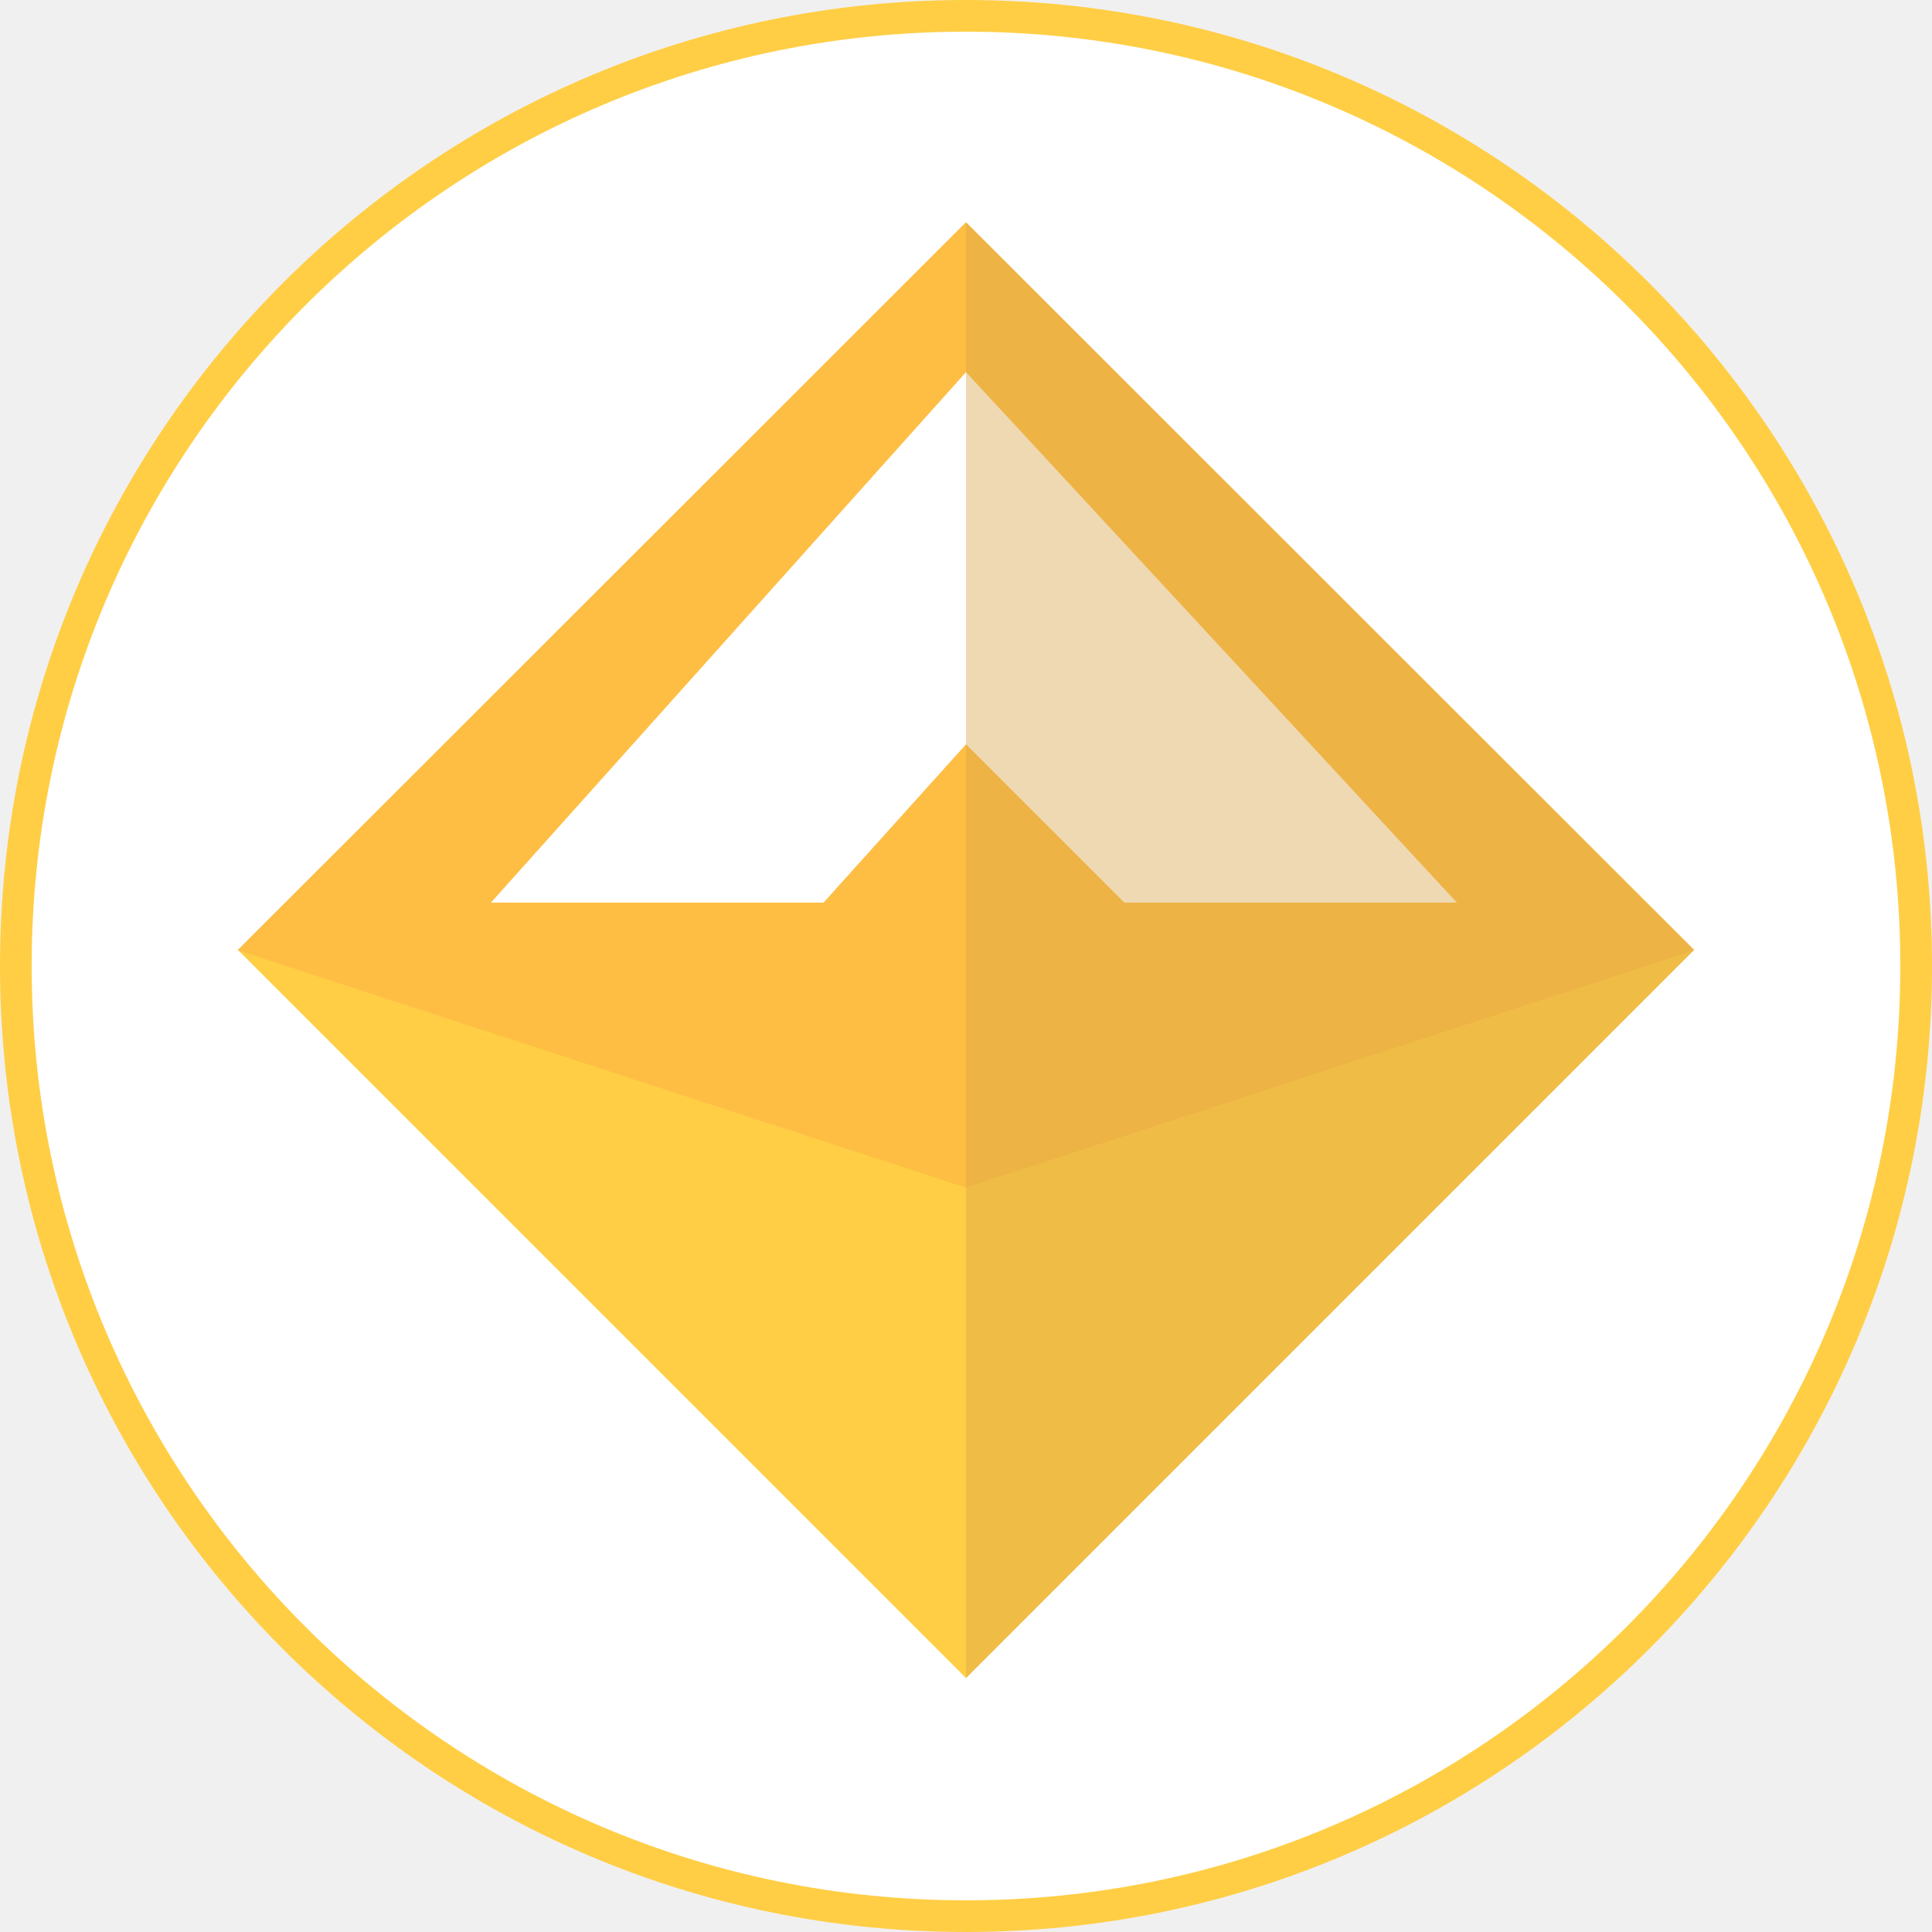
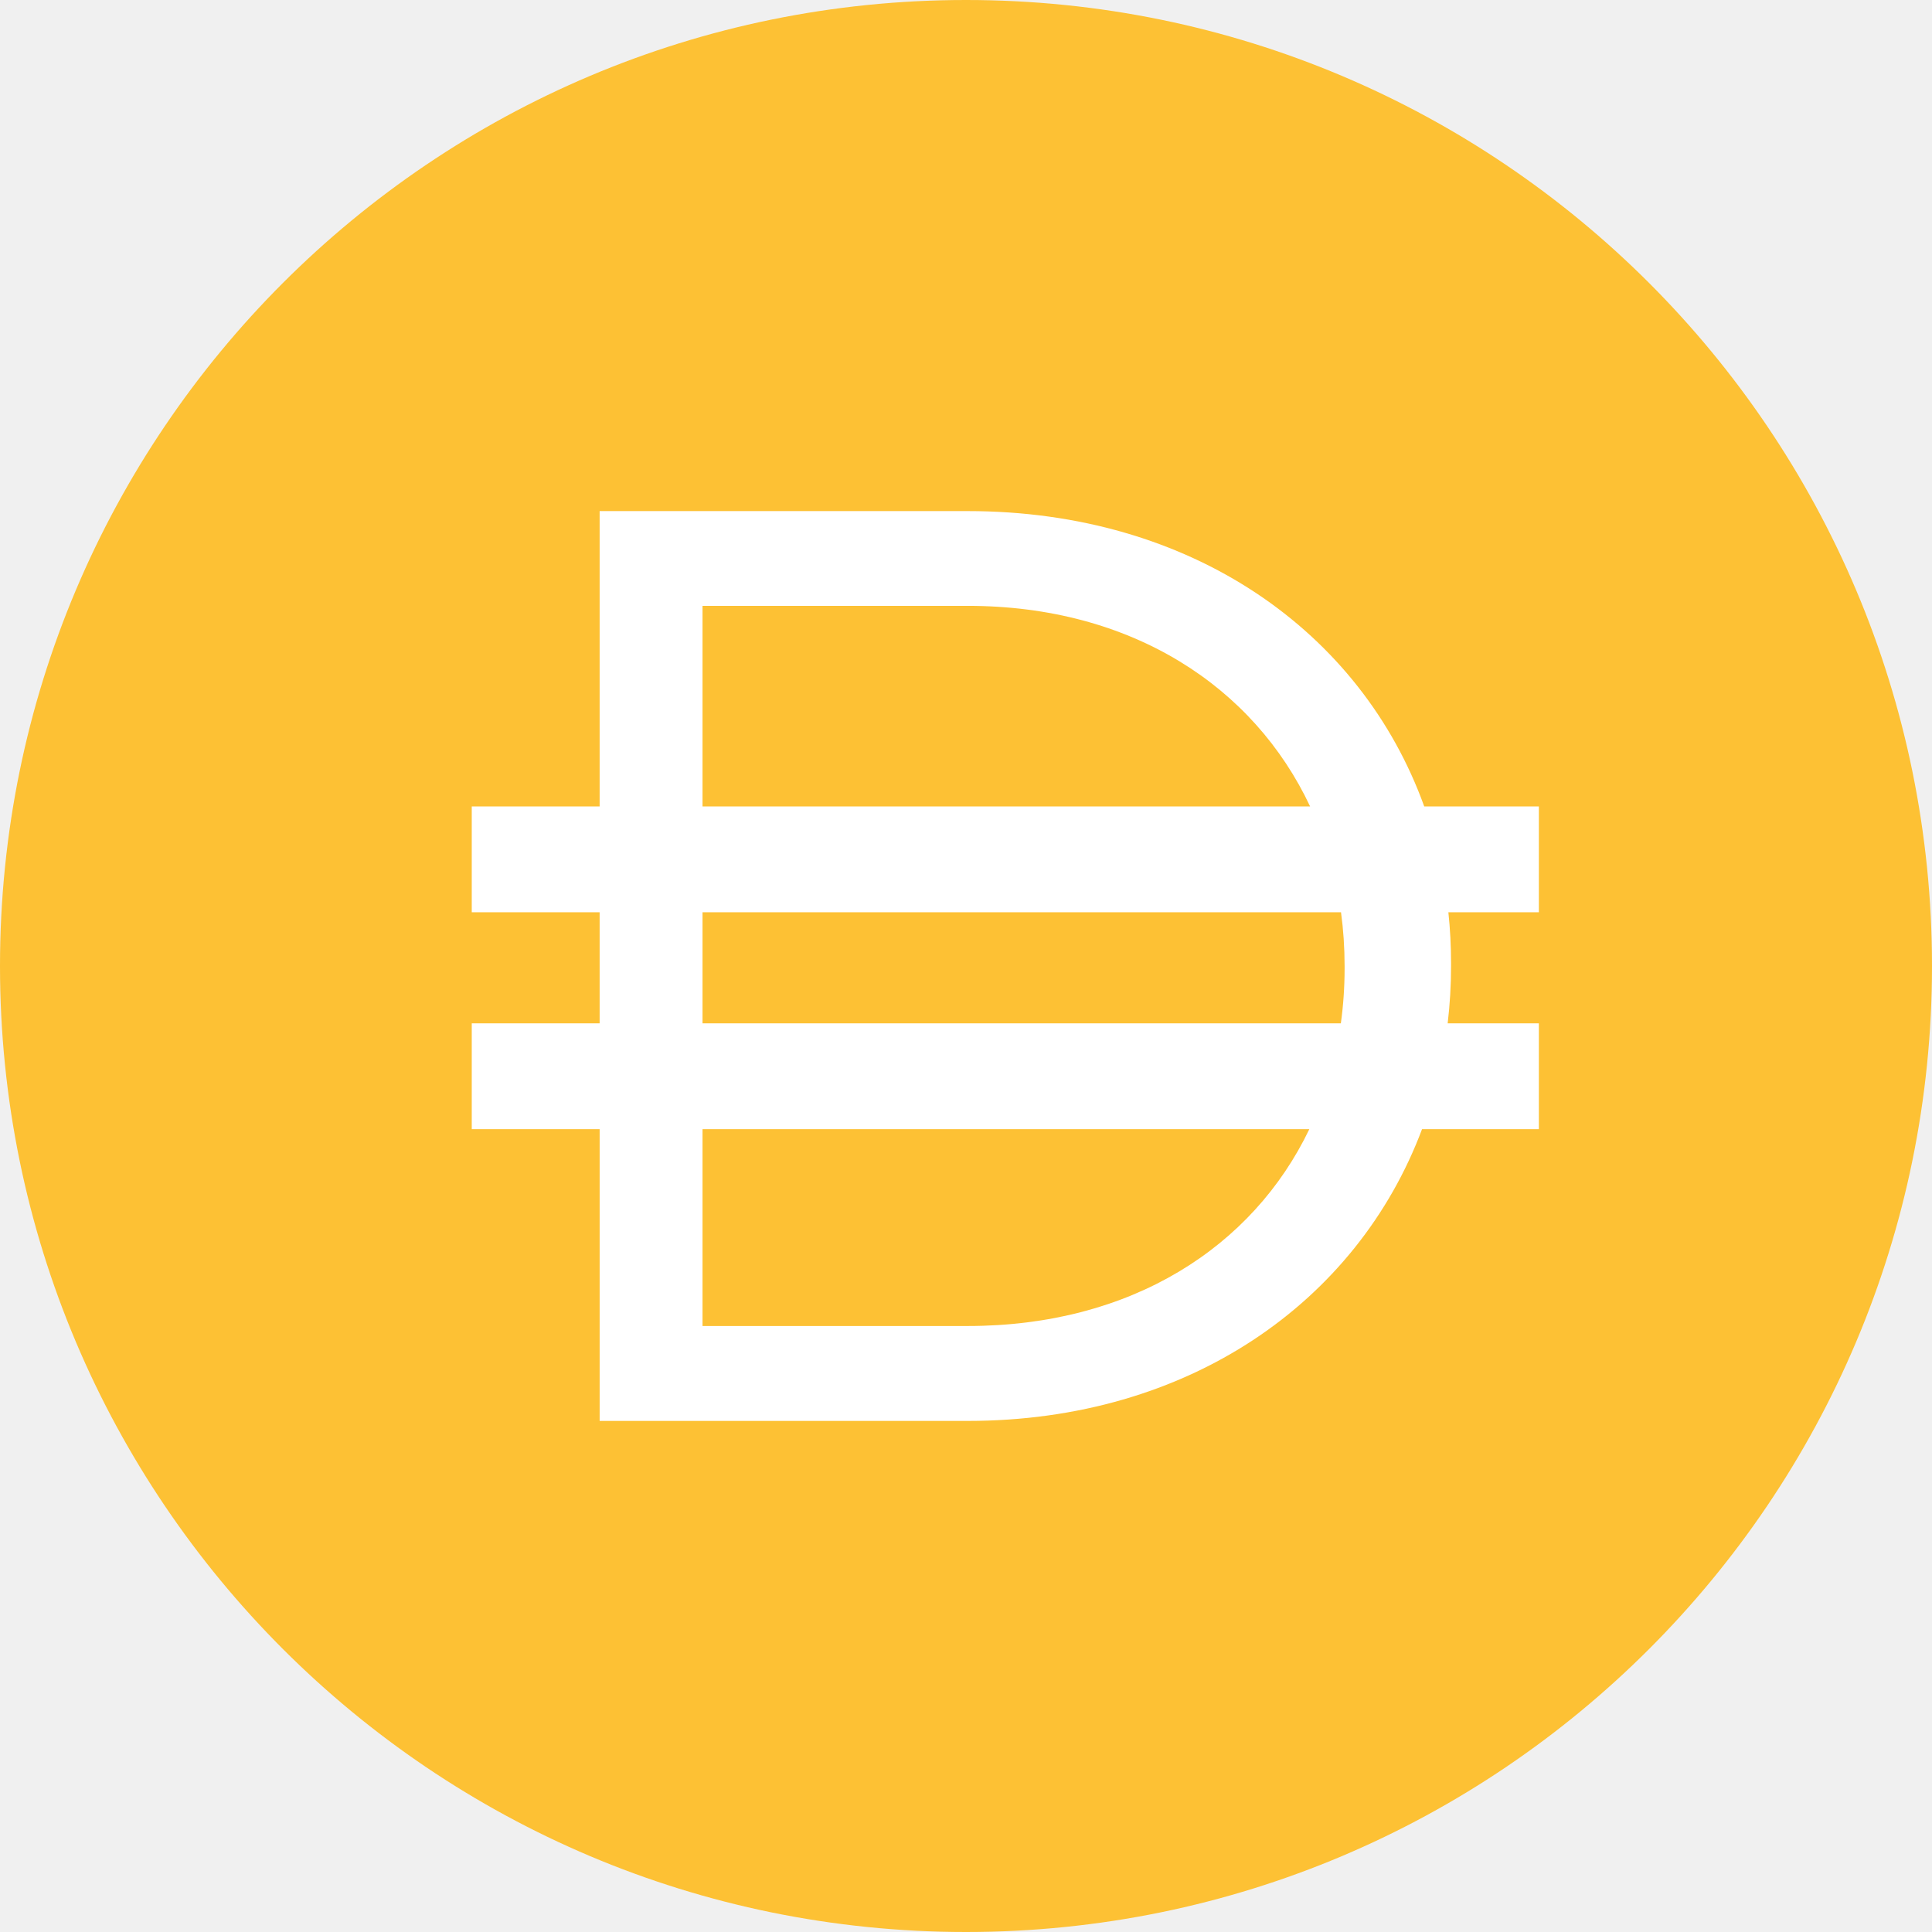
- <svg xmlns="http://www.w3.org/2000/svg" viewBox="0 0 628.3 628.3">
-   <circle cx="314.15" cy="314.15" r="309" fill="#fff" stroke="#ffce45" stroke-miterlimit="10" stroke-width="10.3" />
-   <path fill="#ffce45" d="M314.152 72.307L550.856 309.01 314.152 545.715 77.448 309.01z" />
-   <path fill="#febe44" d="M314.15 386.25L77.25 309l236.9-236.7L551.05 309l-236.9 77.25z" />
-   <path fill="#fff" d="M159.65 293.55H267.8l46.35-51.5 51.5 51.5H473.8L314.15 121.03l-154.5 172.52z" />
-   <path fill="#d9a547" opacity=".42" d="M314.15 545.7V72.3L550.85 309l-236.7 236.7z" />
+ <svg xmlns="http://www.w3.org/2000/svg" viewBox="0 0 177 177">
+   <circle cx="88.5" cy="88.5" r="88.5" fill="#FDC134" />
+   <path fill-rule="evenodd" clip-rule="evenodd" d="M54.936 46.823h33.712c20.506 0 36.05 11.022 41.833 27.06h10.502v9.694h-8.29c.162 1.532.245 3.092.245 4.678v.238c0 1.785-.105 3.54-.31 5.259h8.355v9.694h-10.702c-5.935 15.815-21.358 26.732-41.633 26.732H54.936v-26.732H43.22v-9.694h11.715V83.577H43.22v-9.694h11.715v-27.06zm9.425 56.623v18.036h24.287c14.988 0 26.123-7.224 31.307-18.036H64.361zm58.481-9.694H64.361V83.577h58.496c.217 1.601.328 3.242.328 4.916v.238c0 1.712-.116 3.389-.343 5.02zM88.648 55.505c15.057 0 26.226 7.414 31.378 18.378H64.361V55.505h24.287z" fill="#fff" />
</svg>
